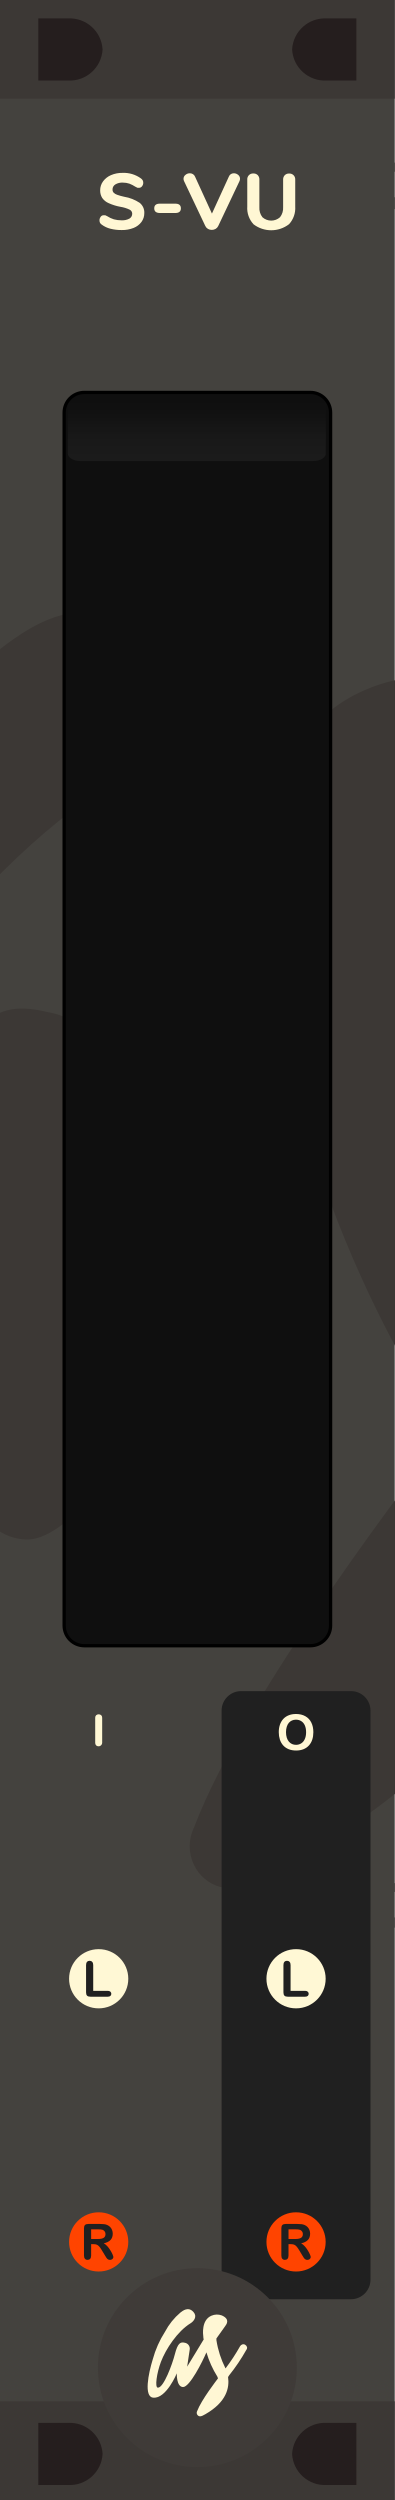
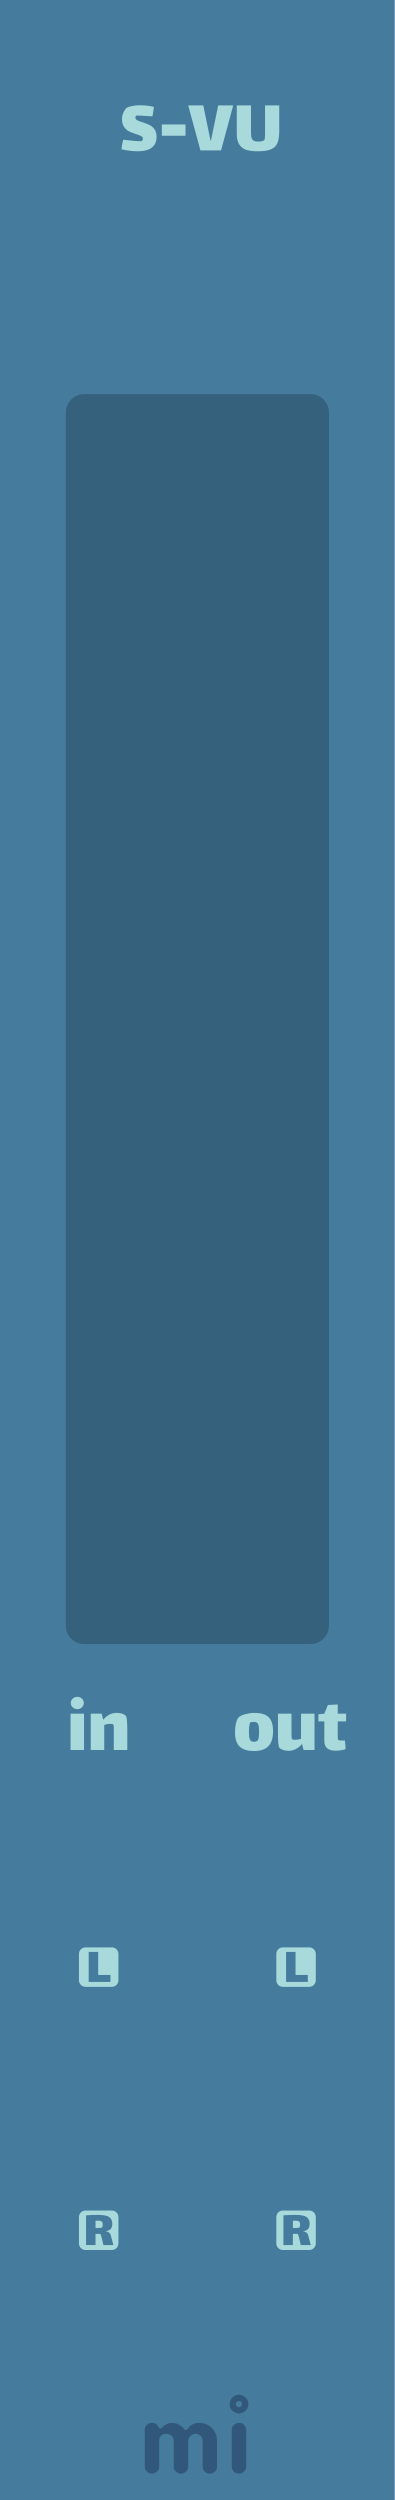
- <svg xmlns="http://www.w3.org/2000/svg" xmlns:xlink="http://www.w3.org/1999/xlink" width="60" height="380" viewBox="0 0 15.875 100.542" version="1.1" id="svg8">
-   <defs id="defs2">
-     <linearGradient xlink:href="#linearGradient1003" id="linearGradient1005-6" x1="3.25" y1="84.556" x2="3.25" y2="73.21" gradientUnits="userSpaceOnUse" gradientTransform="matrix(0.2482637,0,0,0.2529342,1.92232,193.7895)" />
-     <linearGradient id="linearGradient1003">
-       <stop style="stop-color:#ffffff;stop-opacity:0.055" offset="0" id="stop999" />
-       <stop id="stop1007" offset="0.43" style="stop-color:#ffffff;stop-opacity:0.039" />
-       <stop style="stop-color:#000000;stop-opacity:0;" offset="1" id="stop1001" />
-     </linearGradient>
-   </defs>
-   <g id="layer2">
-     <g id="g166" transform="matrix(0.1783708,0,0,0.2645833,-21.13694,0)" style="fill:#44423e;fill-opacity:1">
-       <polygon points="207.5,272.35 207.5,29.98 118.5,29.98 118.5,287.57 207.5,287.57 " style="fill:#44423e;fill-opacity:1" id="polygon156" />
-       <polygon points="118.5,297.78 118.5,380 207.5,380 207.5,291.45 118.5,291.45 " style="fill:#44423e;fill-opacity:1" id="polygon158" />
-       <polygon points="118.5,291.45 207.5,291.45 207.5,287.57 118.5,287.57 " style="fill:#44423e;fill-opacity:1" id="polygon160" transform="matrix(1,0,0,1.744204,0,-215.3434)" />
-       <polygon points="207.5,16.51 207.5,0 118.5,0 118.5,26.09 207.5,26.1 " style="fill:#44423e;fill-opacity:1" id="polygon162" />
-       <polygon points="118.5,26.09 118.5,29.98 207.5,29.98 207.5,29.81 207.5,26.1 " style="fill:#44423e;fill-opacity:1" id="polygon164" transform="matrix(1,0,0,1.821255,0,-22.81553)" />
-     </g>
-     <g transform="matrix(2.098122,0,0,2.098122,-117.8957,-706.23)" data-name="Layer 2" id="g1661-6" style="fill:#3c3835;fill-opacity:1">
-       <g data-name="Layer 1-2" id="g1659-6" style="fill:#3c3835;fill-opacity:1">
-         <path style="fill:#3c3835;fill-opacity:1" d="m 71.31,357 a 0.91,0.91 0 0 0 -0.41,-0.53 0.77,0.77 0 0 0 -0.64,-0.1 0.91,0.91 0 0 0 -0.53,0.41 43.94,43.94 0 0 1 -3.33,5.08 21.5,21.5 0 0 1 -2.08,-6.45 v -0.39 l 2,-2.81 c 0.24,-0.34 1.26,-1.56 -0.78,-2.45 a 3.15,3.15 0 0 0 -2.36,0.07 c -2.32,1 -1.92,4.26 -1.85,4.79 q 0,0.31 0.09,0.62 l -3.78,6.22 c 0,0 0.49,-3.26 0.58,-3.85 A 1.36,1.36 0 0 0 57.1,356 c -1,-0.24 -1.61,0.06 -2.27,2.65 -0.56,2.19 -2.54,7.64 -3.86,7.6 -0.78,0 -0.24,-3.41 0.68,-5.87 1.12,-2.95 3.78,-7 6.78,-8.83 0.69,-0.43 1.6,-1.5 0.66,-2.56 -1.19,-1.34 -2.46,-0.28 -3,0.13 a 14.68,14.68 0 0 0 -3.49,4.35 22.82,22.82 0 0 0 -2.81,6.33 c -1,3.25 -2.07,8.54 0.1,8.74 3,0.27 5.39,-5.56 5.39,-5.56 0,0 -0.13,3.05 1.4,3.13 1.53,0.08 4.51,-5.9 5.36,-7.92 a 22.36,22.36 0 0 0 2.5,5.55 2.87,2.87 0 0 1 0.14,0.39 c -0.34,0.47 -3.77,4.86 -4.77,7.5 a 0.82,0.82 0 0 0 0,0.72 0.79,0.79 0 0 0 0.5,0.42 1.12,1.12 0 0 0 0.74,-0.12 5.53,5.53 0 0 0 0.66,-0.35 c 4.83,-2.78 5.52,-6 5.17,-8.48 a 2.08,2.08 0 0 1 0.26,-0.4 42.2,42.2 0 0 0 3.89,-5.77 0.76,0.76 0 0 0 0.18,-0.65 z" class="cls-4" id="path1657-5" />
-       </g>
-     </g>
-     <path style="display:inline;fill:#202020;fill-opacity:1;fill-rule:nonzero;stroke:none;stroke-width:0.233" d="m 14.9,68.793 c 0,-0.43 -0.353,-0.782 -0.783,-0.782 H 9.695 c -0.43,0 -0.783,0.352 -0.783,0.782 v 22.892 c 0,0.43 0.353,0.783 0.783,0.783 h 4.422 c 0.43,0 0.783,-0.353 0.783,-0.783 z" id="path1041" />
-     <rect style="opacity:1;vector-effect:none;fill:#3c3835;fill-opacity:1;stroke:none;stroke-width:0.182;stroke-linecap:butt;stroke-linejoin:miter;stroke-miterlimit:4;stroke-dasharray:none;stroke-dashoffset:0;stroke-opacity:1" id="rect1759-2" width="15.875" height="3.969" x="5.2853608e-07" y="96.573" />
-     <rect y="-1.4210855e-14" x="5.2853608e-07" height="3.969" width="15.875" id="rect1806-4" style="opacity:1;vector-effect:none;fill:#3c3835;fill-opacity:1;stroke:none;stroke-width:0.182;stroke-linecap:butt;stroke-linejoin:miter;stroke-miterlimit:4;stroke-dasharray:none;stroke-dashoffset:0;stroke-opacity:1" />
-     <g id="g874" transform="translate(-3.96875)">
-       <circle r="4" cy="95.219" cx="11.906" id="path1686-1" style="opacity:1;vector-effect:none;fill:#3f3b38;fill-opacity:1;stroke:none;stroke-width:0.197;stroke-linecap:butt;stroke-linejoin:miter;stroke-miterlimit:4;stroke-dasharray:none;stroke-dashoffset:0;stroke-opacity:1" />
-       <g transform="matrix(0.1762202,0,0,0.1762202,1.337585,31.48354)" data-name="Layer 2" id="Layer_2-2-7" style="fill:#fff7d4;fill-opacity:1">
-         <g data-name="Layer 1-2" id="Layer_1-2-6-1" style="fill:#fff7d4;fill-opacity:1">
-           <path style="fill:#fff7d4;fill-opacity:1" d="m 71.31,357 a 0.91,0.91 0 0 0 -0.41,-0.53 0.77,0.77 0 0 0 -0.64,-0.1 0.91,0.91 0 0 0 -0.53,0.41 43.94,43.94 0 0 1 -3.33,5.08 21.5,21.5 0 0 1 -2.08,-6.45 v -0.39 l 2,-2.81 c 0.24,-0.34 1.26,-1.56 -0.78,-2.45 a 3.15,3.15 0 0 0 -2.36,0.07 c -2.32,1 -1.92,4.26 -1.85,4.79 q 0,0.31 0.09,0.62 l -3.78,6.22 c 0,0 0.49,-3.26 0.58,-3.85 A 1.36,1.36 0 0 0 57.1,356 c -1,-0.24 -1.61,0.06 -2.27,2.65 -0.56,2.19 -2.54,7.64 -3.86,7.6 -0.78,0 -0.24,-3.41 0.68,-5.87 1.12,-2.95 3.78,-7 6.78,-8.83 0.69,-0.43 1.6,-1.5 0.66,-2.56 -1.19,-1.34 -2.46,-0.28 -3,0.13 a 14.68,14.68 0 0 0 -3.49,4.35 22.82,22.82 0 0 0 -2.81,6.33 c -1,3.25 -2.07,8.54 0.1,8.74 3,0.27 5.39,-5.56 5.39,-5.56 0,0 -0.13,3.05 1.4,3.13 1.53,0.08 4.51,-5.9 5.36,-7.92 a 22.36,22.36 0 0 0 2.5,5.55 2.87,2.87 0 0 1 0.14,0.39 c -0.34,0.47 -3.77,4.86 -4.77,7.5 a 0.82,0.82 0 0 0 0,0.72 0.79,0.79 0 0 0 0.5,0.42 1.12,1.12 0 0 0 0.74,-0.12 5.53,5.53 0 0 0 0.66,-0.35 c 4.83,-2.78 5.52,-6 5.17,-8.48 a 2.08,2.08 0 0 1 0.26,-0.4 42.2,42.2 0 0 0 3.89,-5.77 0.76,0.76 0 0 0 0.18,-0.65 z" class="cls-4" id="path8-4-6-3" />
-         </g>
-       </g>
-     </g>
+ <svg xmlns="http://www.w3.org/2000/svg" width="60" height="380" viewBox="0 0 60 380" fill="none">
+   <rect width="60" height="380" fill="#457B9D" />
+   <g opacity="0.5">
+     <path fill-rule="evenodd" clip-rule="evenodd" d="M23.958 375.599C23.803 375.747 23.659 375.851 23.526 375.909C23.393 375.968 23.251 375.998 23.1 375.998C22.948 375.998 22.806 375.97 22.673 375.914C22.54 375.858 22.424 375.781 22.325 375.682C22.109 375.466 22 375.209 22 374.912V369.385C22 369.082 22.078 368.847 22.232 368.68C22.498 368.408 22.75 368.272 22.988 368.272C23.226 368.272 23.404 368.296 23.522 368.346C23.639 368.395 23.738 368.457 23.818 368.531C23.924 368.624 24.002 368.723 24.055 368.828C24.108 368.933 24.151 369.011 24.185 369.06C24.219 369.11 24.275 369.134 24.352 369.134C24.429 369.134 24.496 369.11 24.551 369.06L24.709 368.902C25.16 368.482 25.612 368.272 26.063 368.272C26.861 368.272 27.519 368.599 28.039 369.255C28.088 369.323 28.15 369.357 28.224 369.357C28.354 369.357 28.486 369.256 28.619 369.055C28.752 368.854 28.966 368.674 29.263 368.513C29.56 368.352 29.906 368.272 30.302 368.272C30.698 368.272 31.058 368.344 31.383 368.49C31.707 368.635 31.99 368.834 32.231 369.088C32.738 369.62 32.992 370.263 32.992 371.017V374.912C32.992 375.382 32.769 375.713 32.324 375.905C32.188 375.967 32.044 375.998 31.893 375.998C31.741 375.998 31.599 375.97 31.466 375.914C31.333 375.858 31.217 375.781 31.118 375.682C30.908 375.46 30.803 375.203 30.803 374.912V371.045C30.803 370.736 30.726 370.504 30.571 370.349C30.299 370.077 30.049 369.941 29.82 369.941C29.591 369.941 29.412 369.971 29.282 370.029C29.152 370.088 29.034 370.17 28.929 370.275C28.713 370.492 28.605 370.742 28.605 371.026V374.912C28.605 375.382 28.385 375.713 27.946 375.905C27.81 375.967 27.666 375.998 27.515 375.998C27.363 375.998 27.22 375.97 27.083 375.914C26.947 375.858 26.83 375.781 26.731 375.682C26.515 375.466 26.406 375.209 26.406 374.912V371.045C26.406 370.736 26.329 370.504 26.174 370.349C25.902 370.077 25.618 369.941 25.321 369.941C24.826 369.941 24.483 370.133 24.292 370.516C24.23 370.64 24.199 370.779 24.199 370.934V374.912C24.199 375.215 24.118 375.444 23.958 375.599ZM35.219 369.387C35.219 369.084 35.296 368.849 35.451 368.682C35.716 368.41 36.01 368.274 36.332 368.274C36.641 368.274 36.87 368.355 37.018 368.515C37.29 368.794 37.426 369.084 37.426 369.387V374.915C37.426 375.212 37.349 375.437 37.194 375.592C36.922 375.864 36.672 376 36.443 376C36.214 376 36.032 375.971 35.896 375.912C35.76 375.853 35.642 375.777 35.543 375.685C35.327 375.474 35.219 375.218 35.219 374.915V369.387ZM36.327 365.9C36.065 365.9 35.852 365.687 35.852 365.425C35.852 365.162 36.065 364.95 36.327 364.95C36.589 364.95 36.802 365.162 36.802 365.425C36.802 365.687 36.589 365.9 36.327 365.9ZM36.327 364C36.714 364 37.048 364.142 37.329 364.425C37.611 364.709 37.752 364.996 37.752 365.287C37.752 365.577 37.713 365.807 37.635 365.978C37.558 366.148 37.456 366.297 37.329 366.424C37.048 366.708 36.714 366.849 36.327 366.849C35.94 366.849 35.606 366.708 35.324 366.424C35.043 366.141 34.902 365.857 34.902 365.574C34.902 365.092 35.043 364.709 35.324 364.425C35.606 364.142 35.94 364 36.327 364Z" fill="#1D3557" />
  </g>
-   <g id="layer1" transform="translate(0,-196.4583)">
-     <rect ry="0.745" y="212.307" x="2.646" height="50.271" width="10.583" id="rect1001" style="display:inline;opacity:1;vector-effect:none;fill:#0f0f0f;fill-opacity:1;stroke:#000000;stroke-width:0.265;stroke-linecap:round;stroke-linejoin:miter;stroke-miterlimit:4;stroke-dasharray:none;stroke-dashoffset:0;stroke-opacity:1;paint-order:stroke fill markers" />
-     <g id="g922" transform="translate(-0.264584)">
-       <g id="g1566" transform="matrix(0.2645834,0,0,0.2645834,-85.91811,161.6386)">
-         <path id="path1562" style="fill:#fff7d4" transform="translate(319.8,124.29)" d="m 20.54,272.61 a 0.52,0.52 0 0 1 -0.14,-0.39 v -3.81 a 0.51,0.51 0 0 1 0.14,-0.38 0.6,0.6 0 0 1 0.78,0 0.51,0.51 0 0 1 0.14,0.38 v 3.81 a 0.55,0.55 0 0 1 -0.92,0.39 z" />
-       </g>
-       <g id="g3491" style="display:inline" transform="matrix(0.2645834,0,0,0.2645834,-12.36398,288.8314)">
-         <circle style="opacity:1;vector-effect:none;fill:#fff8d5;fill-opacity:1;stroke:none;stroke-width:0.82;stroke-linecap:butt;stroke-linejoin:miter;stroke-miterlimit:4;stroke-dasharray:none;stroke-dashoffset:0;stroke-opacity:1;paint-order:stroke fill markers" id="path2841" cx="62.73" cy="-48.355" r="4.5" />
-         <g transform="translate(-389.6823,-278.1165)" id="g956" style="font-style:normal;font-weight:normal;font-size:40px;line-height:125%;font-family:sans-serif;letter-spacing:0px;word-spacing:0px;fill:#202020;fill-opacity:1;stroke:none;stroke-width:1px;stroke-linecap:butt;stroke-linejoin:miter;stroke-opacity:1">
-           <path id="path954" style="font-style:normal;font-variant:normal;font-weight:normal;font-stretch:normal;font-size:7.5px;font-family:'Arial Rounded MT Bold';-inkscape-font-specification:'Arial Rounded MT Bold, ';fill:#202020;fill-opacity:1" d="m 451.581,227.691 v 3.907 h 2.205 q 0.264,0 0.403,0.128 0.143,0.128 0.143,0.322 0,0.198 -0.139,0.322 -0.139,0.121 -0.406,0.121 h -2.626 q -0.355,0 -0.513,-0.157 -0.154,-0.157 -0.154,-0.509 v -4.135 q 0,-0.33 0.146,-0.494 0.15,-0.165 0.392,-0.165 0.245,0 0.396,0.165 0.154,0.161 0.154,0.494 z" />
-         </g>
-       </g>
-       <g id="g3496" style="display:inline" transform="matrix(0.2645834,0,0,0.2645834,-22.94732,299.4147)">
-         <circle r="4.5" cy="-48.355" cx="102.73" id="circle2843" style="opacity:1;vector-effect:none;fill:#ff4400;fill-opacity:1;stroke:none;stroke-width:0.82;stroke-linecap:butt;stroke-linejoin:miter;stroke-miterlimit:4;stroke-dasharray:none;stroke-dashoffset:0;stroke-opacity:1;paint-order:stroke fill markers" />
-         <g transform="translate(-403.0508,-278.2081)" id="g960" style="font-style:normal;font-weight:normal;font-size:40px;line-height:125%;font-family:sans-serif;letter-spacing:0px;word-spacing:0px;fill:#202020;fill-opacity:1;stroke:none;stroke-width:1px;stroke-linecap:butt;stroke-linejoin:miter;stroke-opacity:1">
-           <path id="path958" style="font-style:normal;font-variant:normal;font-weight:normal;font-stretch:normal;font-size:7.5px;font-family:'Arial Rounded MT Bold';-inkscape-font-specification:'Arial Rounded MT Bold, ';fill:#202020;fill-opacity:1" d="m 505.015,230.195 h -0.381 v 1.725 q 0,0.341 -0.15,0.502 -0.15,0.161 -0.392,0.161 -0.26,0 -0.403,-0.168 -0.143,-0.168 -0.143,-0.494 v -4.131 q 0,-0.352 0.157,-0.509 0.157,-0.157 0.509,-0.157 h 1.769 q 0.366,0 0.626,0.033 0.26,0.029 0.469,0.125 0.253,0.106 0.447,0.304 0.194,0.198 0.293,0.461 0.103,0.26 0.103,0.553 0,0.601 -0.341,0.959 -0.337,0.359 -1.025,0.509 0.289,0.154 0.553,0.454 0.264,0.3 0.469,0.641 0.209,0.337 0.322,0.612 0.117,0.271 0.117,0.374 0,0.106 -0.07,0.212 -0.066,0.103 -0.183,0.161 -0.117,0.062 -0.271,0.062 -0.183,0 -0.308,-0.088 -0.125,-0.084 -0.216,-0.216 -0.088,-0.132 -0.242,-0.388 l -0.436,-0.725 q -0.234,-0.399 -0.421,-0.608 -0.183,-0.209 -0.374,-0.286 -0.19,-0.077 -0.48,-0.077 z m 0.623,-2.256 h -1.003 v 1.476 h 0.974 q 0.392,0 0.659,-0.066 0.267,-0.07 0.406,-0.231 0.143,-0.165 0.143,-0.45 0,-0.223 -0.114,-0.392 -0.114,-0.172 -0.315,-0.256 -0.19,-0.081 -0.751,-0.081 z" />
-         </g>
-       </g>
-       <g transform="matrix(0.2645834,0,0,0.2645834,-4.426478,288.8314)" style="display:inline" id="g4330">
-         <circle r="4.5" cy="-48.355" cx="62.73" id="circle4324" style="opacity:1;vector-effect:none;fill:#fff8d5;fill-opacity:1;stroke:none;stroke-width:0.82;stroke-linecap:butt;stroke-linejoin:miter;stroke-miterlimit:4;stroke-dasharray:none;stroke-dashoffset:0;stroke-opacity:1;paint-order:stroke fill markers" />
-         <g style="font-style:normal;font-weight:normal;font-size:40px;line-height:125%;font-family:sans-serif;letter-spacing:0px;word-spacing:0px;fill:#202020;fill-opacity:1;stroke:none;stroke-width:1px;stroke-linecap:butt;stroke-linejoin:miter;stroke-opacity:1" id="g4328" transform="translate(-389.6823,-278.1165)">
-           <path d="m 451.581,227.691 v 3.907 h 2.205 q 0.264,0 0.403,0.128 0.143,0.128 0.143,0.322 0,0.198 -0.139,0.322 -0.139,0.121 -0.406,0.121 h -2.626 q -0.355,0 -0.513,-0.157 -0.154,-0.157 -0.154,-0.509 v -4.135 q 0,-0.33 0.146,-0.494 0.15,-0.165 0.392,-0.165 0.245,0 0.396,0.165 0.154,0.161 0.154,0.494 z" style="font-style:normal;font-variant:normal;font-weight:normal;font-stretch:normal;font-size:7.5px;font-family:'Arial Rounded MT Bold';-inkscape-font-specification:'Arial Rounded MT Bold, ';fill:#202020;fill-opacity:1" id="path4326" />
-         </g>
-       </g>
-       <g transform="matrix(0.2645834,0,0,0.2645834,-15.00981,299.4147)" style="display:inline" id="g4338">
-         <circle style="opacity:1;vector-effect:none;fill:#ff4400;fill-opacity:1;stroke:none;stroke-width:0.82;stroke-linecap:butt;stroke-linejoin:miter;stroke-miterlimit:4;stroke-dasharray:none;stroke-dashoffset:0;stroke-opacity:1;paint-order:stroke fill markers" id="circle4332" cx="102.73" cy="-48.355" r="4.5" />
-         <g style="font-style:normal;font-weight:normal;font-size:40px;line-height:125%;font-family:sans-serif;letter-spacing:0px;word-spacing:0px;fill:#202020;fill-opacity:1;stroke:none;stroke-width:1px;stroke-linecap:butt;stroke-linejoin:miter;stroke-opacity:1" id="g4336" transform="translate(-403.0508,-278.2081)">
-           <path d="m 505.015,230.195 h -0.381 v 1.725 q 0,0.341 -0.15,0.502 -0.15,0.161 -0.392,0.161 -0.26,0 -0.403,-0.168 -0.143,-0.168 -0.143,-0.494 v -4.131 q 0,-0.352 0.157,-0.509 0.157,-0.157 0.509,-0.157 h 1.769 q 0.366,0 0.626,0.033 0.26,0.029 0.469,0.125 0.253,0.106 0.447,0.304 0.194,0.198 0.293,0.461 0.103,0.26 0.103,0.553 0,0.601 -0.341,0.959 -0.337,0.359 -1.025,0.509 0.289,0.154 0.553,0.454 0.264,0.3 0.469,0.641 0.209,0.337 0.322,0.612 0.117,0.271 0.117,0.374 0,0.106 -0.07,0.212 -0.066,0.103 -0.183,0.161 -0.117,0.062 -0.271,0.062 -0.183,0 -0.308,-0.088 -0.125,-0.084 -0.216,-0.216 -0.088,-0.132 -0.242,-0.388 l -0.436,-0.725 q -0.234,-0.399 -0.421,-0.608 -0.183,-0.209 -0.374,-0.286 -0.19,-0.077 -0.48,-0.077 z m 0.623,-2.256 h -1.003 v 1.476 h 0.974 q 0.392,0 0.659,-0.066 0.267,-0.07 0.406,-0.231 0.143,-0.165 0.143,-0.45 0,-0.223 -0.114,-0.392 -0.114,-0.172 -0.315,-0.256 -0.19,-0.081 -0.751,-0.081 z" style="font-style:normal;font-variant:normal;font-weight:normal;font-stretch:normal;font-size:7.5px;font-family:'Arial Rounded MT Bold';-inkscape-font-specification:'Arial Rounded MT Bold, ';fill:#202020;fill-opacity:1" id="path4334" />
-         </g>
-       </g>
-       <g style="font-style:normal;font-weight:normal;font-size:40px;line-height:125%;font-family:sans-serif;letter-spacing:0px;word-spacing:0px;display:inline;fill:#fff7d4;fill-opacity:1;stroke:none;stroke-width:1px;stroke-linecap:butt;stroke-linejoin:miter;stroke-opacity:1" id="g1056" transform="matrix(0.2645834,0,0,0.2645834,-102.8442,205.3208)">
-         <path d="m 434.684,227.031 q 0.835,0 1.432,0.341 0.601,0.337 0.908,0.963 0.308,0.623 0.308,1.465 0,0.623 -0.168,1.132 -0.168,0.509 -0.505,0.883 -0.337,0.374 -0.828,0.571 -0.491,0.198 -1.124,0.198 -0.63,0 -1.128,-0.201 -0.498,-0.205 -0.831,-0.575 -0.333,-0.37 -0.505,-0.89 -0.168,-0.52 -0.168,-1.124 0,-0.619 0.176,-1.135 0.179,-0.516 0.516,-0.879 0.337,-0.363 0.82,-0.553 0.483,-0.194 1.099,-0.194 z m 1.545,2.761 q 0,-0.59 -0.19,-1.022 -0.19,-0.432 -0.546,-0.652 -0.352,-0.223 -0.809,-0.223 -0.326,0 -0.604,0.125 -0.275,0.121 -0.476,0.355 -0.198,0.234 -0.315,0.601 -0.114,0.363 -0.114,0.817 0,0.458 0.114,0.828 0.117,0.37 0.326,0.615 0.212,0.242 0.483,0.363 0.275,0.121 0.601,0.121 0.417,0 0.765,-0.209 0.352,-0.209 0.557,-0.645 0.209,-0.436 0.209,-1.073 z" style="font-style:normal;font-variant:normal;font-weight:normal;font-stretch:normal;font-size:7.5px;font-family:'Arial Rounded MT Bold';-inkscape-font-specification:'Arial Rounded MT Bold, ';fill:#fff7d4;fill-opacity:1" id="path1048" />
-       </g>
-     </g>
-     <g transform="matrix(0.2645834,0,0,0.2645834,-88.37491,111.3622)" id="g890">
-       <path d="m 31,232.1 a 3.68,3.68 0 0 1 -1.33,-0.63 0.83,0.83 0 0 1 -0.26,-0.28 0.89,0.89 0 0 1 0.11,-0.91 0.54,0.54 0 0 1 0.43,-0.23 0.81,0.81 0 0 1 0.26,0 1.63,1.63 0 0 1 0.31,0.15 4,4 0 0 0 1,0.47 4.27,4.27 0 0 0 1.16,0.15 2.29,2.29 0 0 0 1.21,-0.26 0.84,0.84 0 0 0 0.42,-0.76 0.68,0.68 0 0 0 -0.39,-0.6 5,5 0 0 0 -1.39,-0.43 7.65,7.65 0 0 1 -1.78,-0.55 2.31,2.31 0 0 1 -1,-0.8 2.12,2.12 0 0 1 -0.31,-1.16 2.26,2.26 0 0 1 0.44,-1.36 2.9,2.9 0 0 1 1.21,-0.95 4.28,4.28 0 0 1 1.75,-0.34 4.46,4.46 0 0 1 2.81,0.85 0.94,0.94 0 0 1 0.26,0.29 0.79,0.79 0 0 1 0.08,0.37 0.81,0.81 0 0 1 -0.19,0.53 0.54,0.54 0 0 1 -0.43,0.23 0.83,0.83 0 0 1 -0.25,0 1.72,1.72 0 0 1 -0.32,-0.16 5,5 0 0 0 -0.91,-0.47 3,3 0 0 0 -1,-0.16 2,2 0 0 0 -1.15,0.28 0.88,0.88 0 0 0 -0.42,0.77 0.69,0.69 0 0 0 0.16,0.47 1.36,1.36 0 0 0 0.54,0.33 8.39,8.39 0 0 0 1.07,0.3 6,6 0 0 1 2.35,0.92 1.87,1.87 0 0 1 0.71,1.55 2.25,2.25 0 0 1 -0.43,1.36 2.76,2.76 0 0 1 -1.2,0.91 4.62,4.62 0 0 1 -1.79,0.32 6.68,6.68 0 0 1 -1.73,-0.2 z" transform="translate(319.8,124.29)" style="fill:#fff7d4" id="path882" />
-       <path d="m 37.66,229 q 0,-0.71 0.85,-0.71 h 2.35 q 0.85,0 0.85,0.71 0,0.71 -0.85,0.71 H 38.51 Q 37.66,229.7 37.66,229 Z" transform="translate(319.8,124.29)" style="fill:#fff7d4" id="path884" />
-       <path d="m 49.3,223.8 a 0.85,0.85 0 0 1 0.46,-0.13 1,1 0 0 1 0.65,0.24 0.74,0.74 0 0 1 0.29,0.59 0.84,0.84 0 0 1 -0.08,0.36 l -3.24,6.84 a 1,1 0 0 1 -0.4,0.43 1.19,1.19 0 0 1 -1.15,0 1,1 0 0 1 -0.4,-0.43 l -3.24,-6.84 a 0.77,0.77 0 0 1 -0.08,-0.35 0.74,0.74 0 0 1 0.3,-0.6 1,1 0 0 1 0.67,-0.24 0.88,0.88 0 0 1 0.46,0.13 0.78,0.78 0 0 1 0.32,0.38 l 2.57,5.62 2.57,-5.62 a 0.8,0.8 0 0 1 0.3,-0.38 z" transform="translate(319.8,124.29)" style="fill:#fff7d4" id="path886" />
-       <path d="m 52.73,231.4 a 3.6,3.6 0 0 1 -0.93,-2.68 v -4.1 a 0.87,0.87 0 0 1 0.92,-0.92 0.89,0.89 0 0 1 0.67,0.25 0.92,0.92 0 0 1 0.25,0.67 v 4.19 a 2.26,2.26 0 0 0 0.46,1.54 2,2 0 0 0 2.68,0 2.25,2.25 0 0 0 0.47,-1.53 v -4.19 a 0.92,0.92 0 0 1 0.25,-0.67 0.89,0.89 0 0 1 0.67,-0.25 0.87,0.87 0 0 1 0.92,0.92 v 4.1 a 3.6,3.6 0 0 1 -0.94,2.68 4.44,4.44 0 0 1 -5.42,0 z" transform="translate(319.8,124.29)" style="fill:#fff7d4" id="path888" />
-     </g>
-     <g transform="translate(1.3880792e-7,196.4583)" id="g1486">
-       <path style="fill:#251e1e;fill-opacity:1;stroke-width:0.265" d="M 1.541,0.741 V 3.239 H 2.733 C 3.462,3.278 4.085,2.719 4.125,1.99 4.085,1.261 3.462,0.702 2.733,0.741 Z" id="rect861-6" />
-       <path id="path912" d="m 1.541,97.441 v 2.498 h 1.193 c 0.729,0.039 1.352,-0.52 1.392,-1.249 -0.04,-0.729 -0.663,-1.288 -1.392,-1.249 z" style="fill:#251e1e;fill-opacity:1;stroke-width:0.265" />
-     </g>
-     <g transform="translate(1.3880792e-7,196.4583)" id="g1490">
-       <path id="path918" d="M 14.332,0.741 V 3.239 H 13.139 C 12.41,3.278 11.787,2.719 11.748,1.99 11.787,1.261 12.41,0.702 13.139,0.741 Z" style="fill:#251e1e;fill-opacity:1;stroke-width:0.265" />
-       <path style="fill:#251e1e;fill-opacity:1;stroke-width:0.265" d="m 14.332,97.441 v 2.498 h -1.193 c -0.729,0.039 -1.352,-0.52 -1.392,-1.249 0.04,-0.729 0.663,-1.288 1.392,-1.249 z" id="path920" />
-     </g>
-     <rect class="cls-1" x="2.729" y="212.307" width="10.372" height="2.693" rx="0.506" ry="0.299" id="rect997-0" style="display:inline;fill:url(#linearGradient1005-6);fill-opacity:1;stroke-width:0.191" />
-   </g>
+   <path d="M20.582 17.873C20.582 18.041 20.666 18.173 20.834 18.269C21.01 18.365 21.282 18.469 21.65 18.581C22.09 18.725 22.45 18.865 22.73 19.001C23.018 19.137 23.266 19.349 23.474 19.637C23.69 19.925 23.798 20.301 23.798 20.765C23.798 22.253 22.83 22.997 20.894 22.997C20.574 22.997 20.182 22.969 19.718 22.913C19.262 22.857 18.846 22.785 18.47 22.697C18.486 22.529 18.518 22.285 18.566 21.965C18.622 21.637 18.674 21.393 18.722 21.233C19.002 21.273 19.422 21.321 19.982 21.377C20.55 21.433 20.978 21.461 21.266 21.461C21.434 21.461 21.534 21.449 21.566 21.425C21.614 21.393 21.65 21.341 21.674 21.269C21.706 21.189 21.722 21.121 21.722 21.065C21.722 20.905 21.646 20.785 21.494 20.705C21.342 20.617 21.082 20.513 20.714 20.393C20.274 20.257 19.91 20.117 19.622 19.973C19.334 19.829 19.082 19.605 18.866 19.301C18.65 18.997 18.542 18.597 18.542 18.101C18.542 17.749 18.622 17.405 18.782 17.069C18.942 16.725 19.106 16.493 19.274 16.373C19.402 16.285 19.666 16.201 20.066 16.121C20.466 16.041 20.842 16.001 21.194 16.001C22.09 16.001 22.822 16.085 23.39 16.253C23.382 16.413 23.354 16.633 23.306 16.913C23.266 17.193 23.222 17.449 23.174 17.681L22.898 17.669C21.858 17.597 21.194 17.561 20.906 17.561C20.786 17.561 20.718 17.565 20.702 17.573C20.67 17.589 20.642 17.625 20.618 17.681C20.594 17.737 20.582 17.801 20.582 17.873ZM24.598 18.917H28.198V20.633H24.598V18.917ZM33.167 16.025H35.447L33.599 22.865H30.467L28.607 16.025H30.899L32.003 21.377H32.063L33.167 16.025ZM42.447 16.025V19.853C42.447 20.645 42.359 21.265 42.183 21.713C42.015 22.153 41.695 22.477 41.223 22.685C40.751 22.893 40.063 22.997 39.159 22.997C38.495 22.997 37.935 22.929 37.479 22.793C37.023 22.649 36.659 22.381 36.387 21.989C36.123 21.597 35.991 21.045 35.991 20.333V16.025H38.151V19.877C38.151 20.301 38.171 20.625 38.211 20.849C38.259 21.065 38.363 21.233 38.523 21.353C38.683 21.465 38.927 21.521 39.255 21.521C39.455 21.521 39.643 21.501 39.819 21.461C39.995 21.421 40.115 21.361 40.179 21.281C40.251 21.185 40.287 20.837 40.287 20.237V16.025H42.447Z" fill="#A8DADC" />
+   <path d="M47.186 59.9H12.814C11.26 59.9 10 61.16 10 62.714V247.086C10 248.64 11.26 249.9 12.814 249.9H47.186C48.74 249.9 50 248.64 50 247.086V62.714C50 61.16 48.74 59.9 47.186 59.9Z" fill="#36617C" />
+   <path d="M11.755 259.792C11.483 259.792 11.247 259.7 11.047 259.516C10.855 259.332 10.759 259.112 10.759 258.856C10.759 258.6 10.855 258.38 11.047 258.196C11.247 258.012 11.483 257.92 11.755 257.92C12.027 257.92 12.259 258.012 12.451 258.196C12.643 258.38 12.739 258.6 12.739 258.856C12.739 259.112 12.643 259.332 12.451 259.516C12.259 259.7 12.027 259.792 11.755 259.792ZM10.723 260.476H12.775V265.996H10.723V260.476ZM19.133 260.824C19.205 260.912 19.257 261.132 19.289 261.484C19.329 261.836 19.349 262.372 19.349 263.092V265.996H17.297V263.116V262.624C17.297 262.368 17.277 262.208 17.237 262.144C17.173 262.064 17.025 262.024 16.793 262.024C16.681 262.024 16.597 262.028 16.541 262.036C16.317 262.044 16.085 262.096 15.845 262.192V265.996H13.793V260.476H15.461L15.689 261.4C16.265 260.704 16.953 260.356 17.753 260.356C18.041 260.356 18.309 260.396 18.557 260.476C18.813 260.556 19.005 260.672 19.133 260.824Z" fill="#A8DADC" />
+   <path d="M38.589 266.156C37.629 266.156 36.909 265.932 36.429 265.484C35.957 265.028 35.721 264.312 35.721 263.336C35.721 262.8 35.769 262.332 35.865 261.932C35.969 261.524 36.093 261.24 36.237 261.08C36.421 260.872 36.757 260.7 37.245 260.564C37.741 260.428 38.205 260.36 38.637 260.36C39.669 260.36 40.405 260.58 40.845 261.02C41.285 261.46 41.505 262.164 41.505 263.132C41.505 264.172 41.269 264.936 40.797 265.424C40.325 265.912 39.589 266.156 38.589 266.156ZM38.625 264.752C38.937 264.752 39.141 264.644 39.237 264.428C39.333 264.204 39.381 263.812 39.381 263.252C39.381 262.86 39.361 262.56 39.321 262.352C39.281 262.136 39.205 261.98 39.093 261.884C38.989 261.78 38.825 261.728 38.601 261.728C38.281 261.728 38.097 261.756 38.049 261.812C37.985 261.868 37.933 262.044 37.893 262.34C37.853 262.636 37.833 262.944 37.833 263.264C37.833 263.808 37.885 264.192 37.989 264.416C38.101 264.64 38.313 264.752 38.625 264.752ZM47.808 260.48V266H46.14L45.912 265.076C45.336 265.772 44.648 266.12 43.848 266.12C43.56 266.12 43.288 266.08 43.032 266C42.784 265.92 42.596 265.804 42.468 265.652C42.396 265.564 42.34 265.344 42.3 264.992C42.268 264.64 42.252 264.104 42.252 263.384V260.48H44.304V263.36C44.304 263.52 44.308 263.708 44.316 263.924C44.324 264.14 44.348 264.276 44.388 264.332C44.444 264.412 44.604 264.452 44.868 264.452L45.06 264.44C45.284 264.432 45.516 264.38 45.756 264.284V260.48H47.808ZM51.336 263.732C51.336 263.876 51.34 264.028 51.348 264.188C51.356 264.34 51.38 264.436 51.42 264.476C51.476 264.532 51.672 264.56 52.008 264.56L52.416 264.548C52.488 264.932 52.524 265.376 52.524 265.88C52.372 265.936 52.148 265.988 51.852 266.036C51.564 266.084 51.288 266.108 51.024 266.108C50.472 266.108 50.044 265.988 49.74 265.748C49.444 265.5 49.296 265.12 49.296 264.608V261.656H48.396V260.564L49.296 260.48L49.836 259.16L51.336 259.076V260.48H52.608V261.656H51.336V263.732Z" fill="#A8DADC" />
+   <rect x="12" y="336" width="6" height="6" rx="1" fill="#A8DADC" />
+   <path d="M17.232 341.25H15.72L15.448 340.098C15.437 340.055 15.418 339.983 15.392 339.882C15.37 339.775 15.344 339.698 15.312 339.65C15.28 339.597 15.234 339.562 15.176 339.546C15.026 339.551 14.808 339.554 14.52 339.554V341.25H13.08V336.73C13.725 336.682 14.328 336.658 14.888 336.658C15.394 336.658 15.805 336.701 16.12 336.786C16.434 336.866 16.669 337.007 16.824 337.21C16.984 337.407 17.064 337.679 17.064 338.026C17.064 338.351 16.989 338.607 16.84 338.794C16.69 338.975 16.45 339.085 16.12 339.122V339.17C16.306 339.186 16.461 339.247 16.584 339.354C16.712 339.455 16.797 339.586 16.84 339.746L17.232 341.25ZM14.52 338.65C14.568 338.655 14.661 338.658 14.8 338.658C15.21 338.658 15.45 338.623 15.52 338.554C15.584 338.49 15.616 338.341 15.616 338.106C15.616 337.887 15.557 337.738 15.44 337.658C15.328 337.578 15.141 337.538 14.88 337.538C14.821 337.538 14.701 337.543 14.52 337.554V338.65Z" fill="#457B9D" />
+   <rect x="12" y="296" width="6" height="6" rx="1" fill="#A8DADC" />
+   <path d="M13.482 296.69H14.922V300.194H16.786V301.25H13.482V296.69Z" fill="#457B9D" />
+   <rect x="42" y="336" width="6" height="6" rx="1" fill="#A8DADC" />
+   <path d="M47.232 341.25H45.72L45.448 340.098C45.437 340.055 45.418 339.983 45.392 339.882C45.37 339.775 45.344 339.698 45.312 339.65C45.28 339.597 45.234 339.562 45.176 339.546C45.026 339.551 44.808 339.554 44.52 339.554V341.25H43.08V336.73C43.725 336.682 44.328 336.658 44.888 336.658C45.394 336.658 45.805 336.701 46.12 336.786C46.434 336.866 46.669 337.007 46.824 337.21C46.984 337.407 47.064 337.679 47.064 338.026C47.064 338.351 46.989 338.607 46.84 338.794C46.69 338.975 46.45 339.085 46.12 339.122V339.17C46.306 339.186 46.461 339.247 46.584 339.354C46.712 339.455 46.797 339.586 46.84 339.746L47.232 341.25ZM44.52 338.65C44.568 338.655 44.661 338.658 44.8 338.658C45.21 338.658 45.45 338.623 45.52 338.554C45.584 338.49 45.616 338.341 45.616 338.106C45.616 337.887 45.557 337.738 45.44 337.658C45.328 337.578 45.141 337.538 44.88 337.538C44.821 337.538 44.701 337.543 44.52 337.554V338.65Z" fill="#457B9D" />
+   <rect x="42" y="296" width="6" height="6" rx="1" fill="#A8DADC" />
+   <path d="M43.482 296.69H44.922V300.194H46.786V301.25H43.482V296.69Z" fill="#457B9D" />
</svg>
